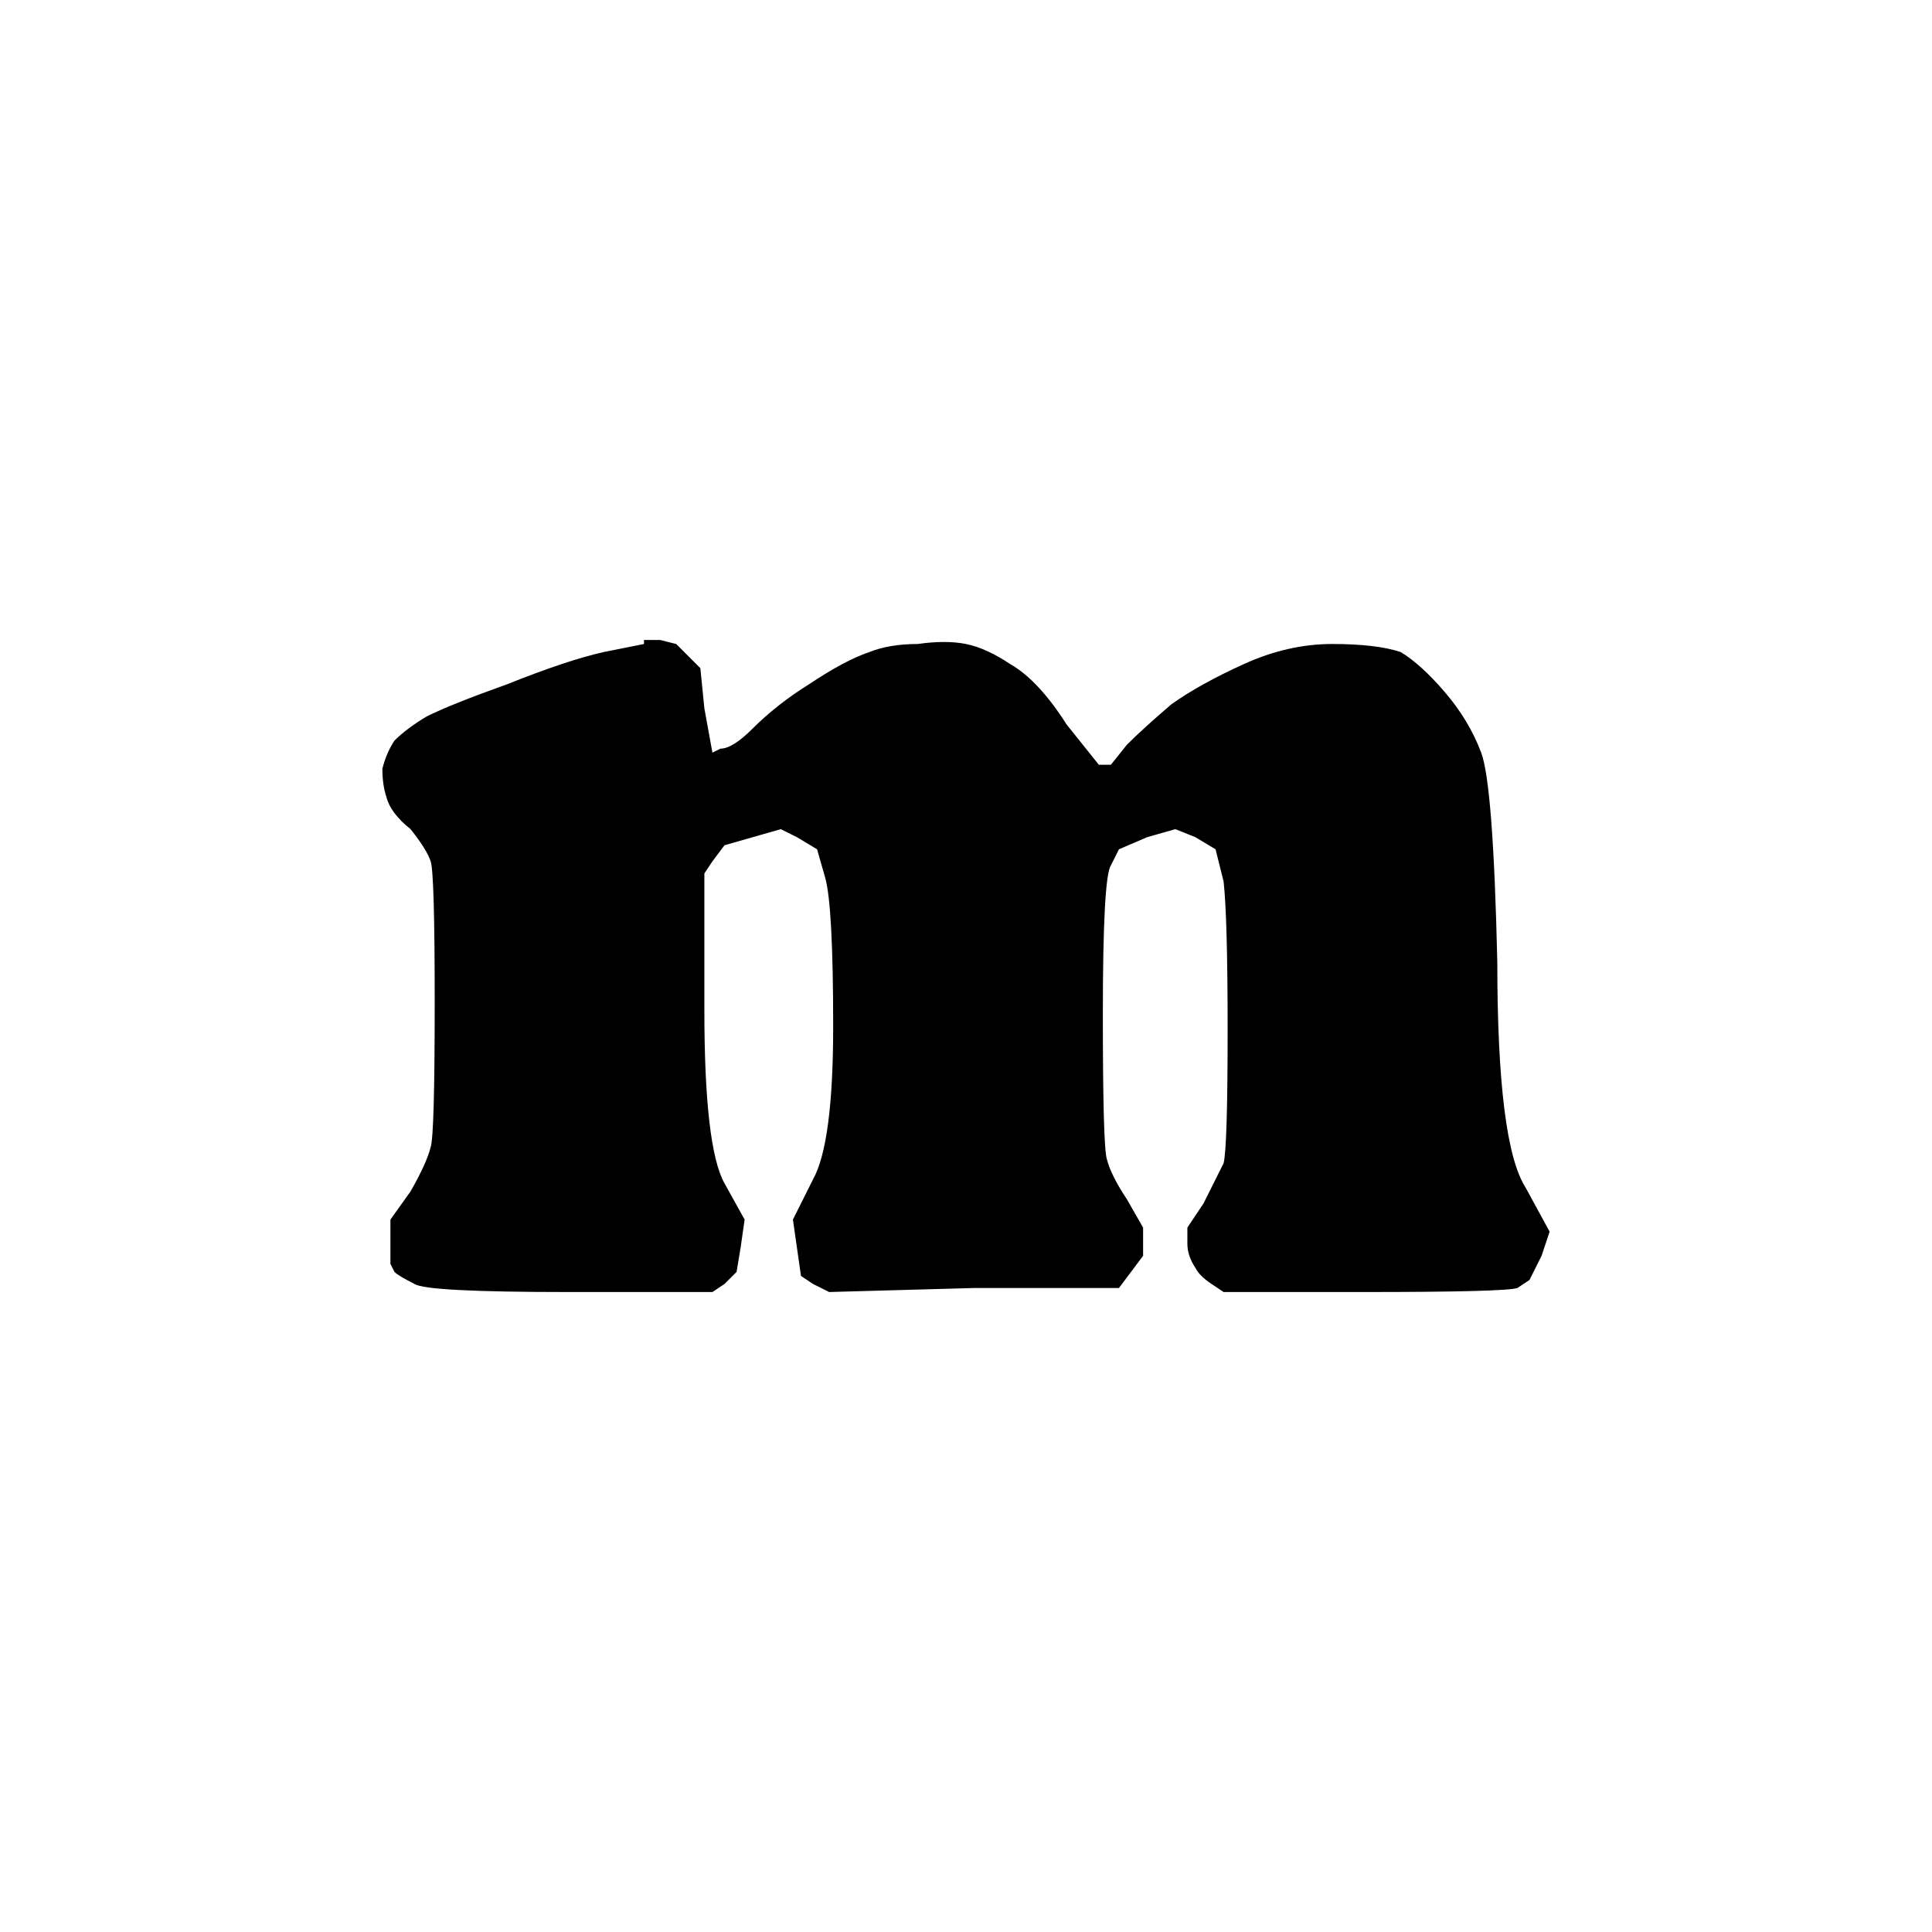
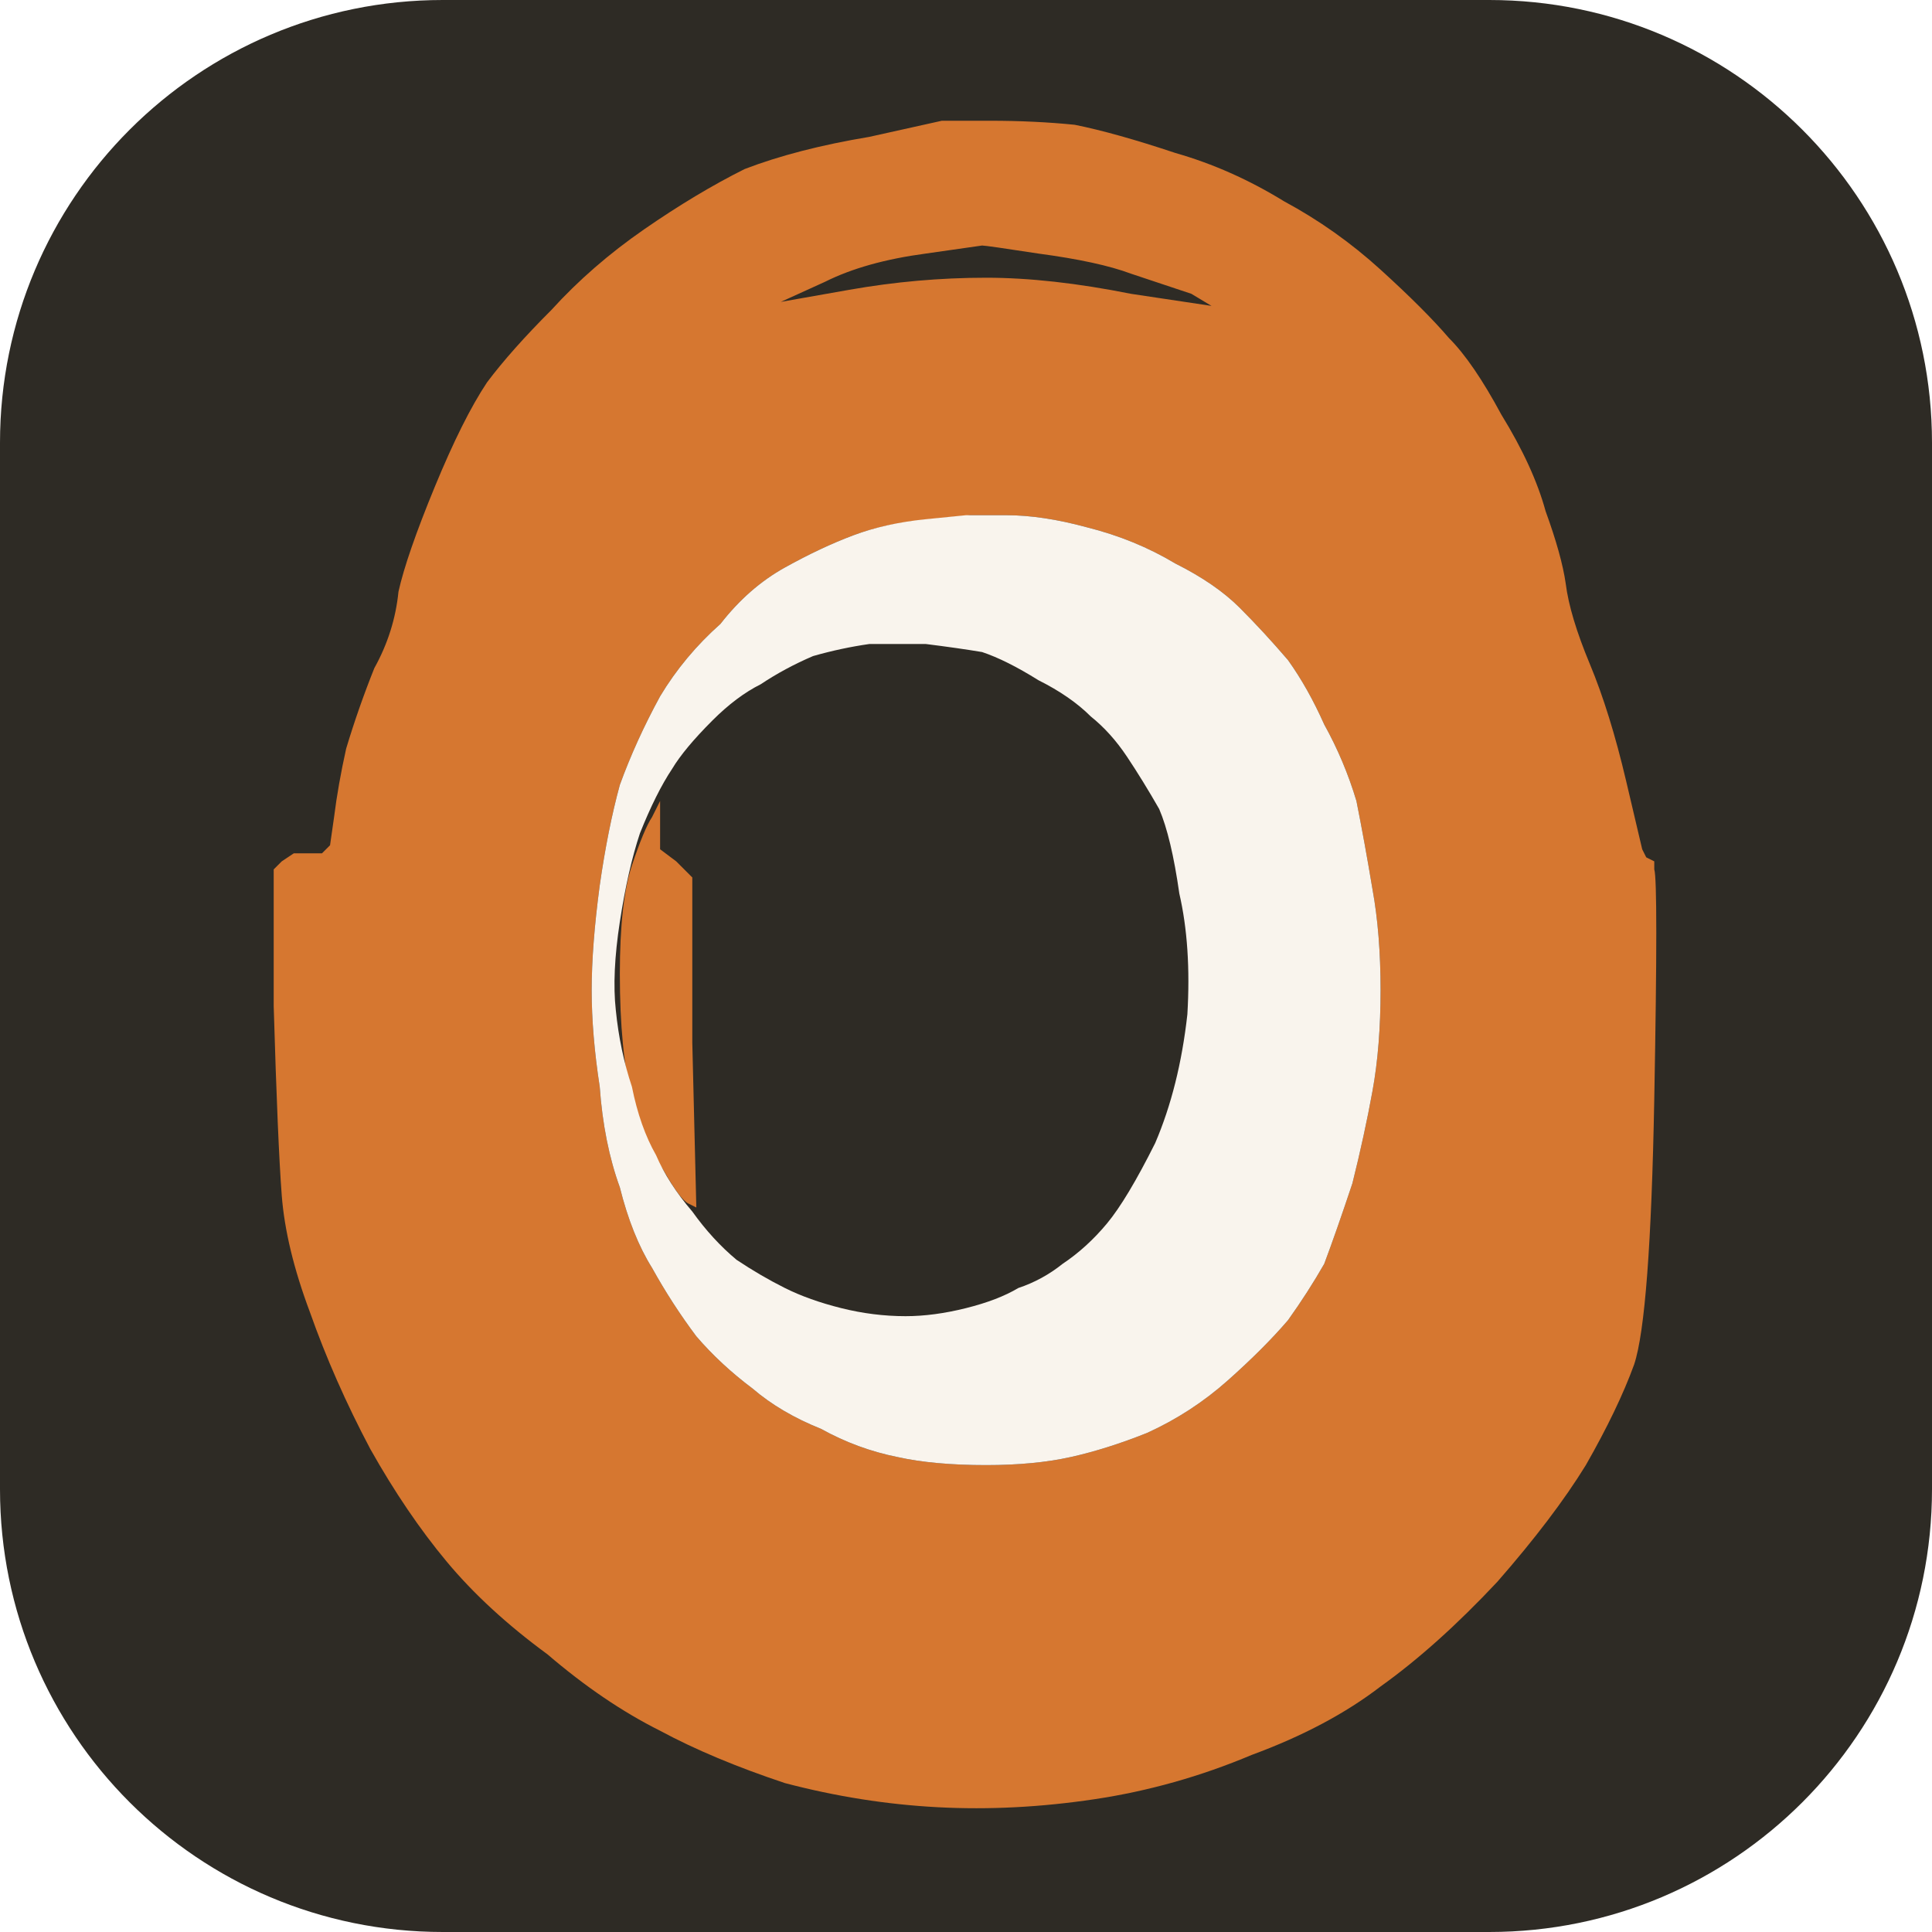
- <svg xmlns="http://www.w3.org/2000/svg" viewBox="0 0 48 48" role="img" aria-labelledby="titre">
-   <path d="M16.0 15.9L16.0 15.9L16.4 15.9L16.8 16.0L17.1 16.3L17.4 16.6L17.5 17.6L17.7 18.7L17.9 18.6Q18.2 18.6 18.7 18.1Q19.3 17.5 20.1 17.0Q21.0 16.4 21.6 16.2Q22.1 16.0 22.8 16.0Q23.5 15.9 24.0 16.0Q24.5 16.1 25.1 16.5Q25.8 16.9 26.5 18.0L27.3 19.0L27.4 19.0L27.6 19.0L28.0 18.5Q28.4 18.1 29.1 17.5Q29.8 17.0 30.9 16.5Q32.0 16.0 33.1 16.0Q34.2 16.0 34.8 16.2Q35.3 16.5 35.9 17.2Q36.5 17.9 36.8 18.7Q37.1 19.5 37.2 23.9Q37.2 28.4 37.9 29.5L38.5 30.6L38.3 31.2L38.0 31.8L37.7 32.0Q37.4 32.1 33.9 32.1L30.4 32.1L30.1 31.9Q29.8 31.7 29.7 31.5Q29.5 31.2 29.5 30.9L29.5 30.5L29.9 29.9Q30.2 29.3 30.4 28.9Q30.5 28.5 30.5 25.6Q30.5 22.8 30.4 21.9L30.2 21.1L29.7 20.8L29.2 20.6L28.5 20.8L27.8 21.1L27.6 21.5Q27.4 21.8 27.4 25.2Q27.4 28.5 27.5 28.8Q27.6 29.2 28.0 29.8L28.4 30.5L28.4 30.9L28.4 31.2L28.1 31.6L27.8 32.0L24.2 32.0L20.6 32.1L20.2 31.9L19.9 31.7L19.8 31.0L19.7 30.3L20.2 29.3Q20.7 28.4 20.7 25.5Q20.7 22.5 20.5 21.8L20.3 21.1L19.8 20.8L19.4 20.6L18.7 20.8L18.0 21.0L17.7 21.4L17.5 21.7L17.5 25.1Q17.5 28.5 18.0 29.4L18.5 30.3L18.4 31.0L18.3 31.6L18.0 31.9L17.7 32.1L14.1 32.1Q10.6 32.1 10.3 31.9Q9.9 31.7 9.8 31.6L9.7 31.4L9.7 30.8L9.7 30.3L10.2 29.6Q10.6 28.9 10.7 28.5Q10.8 28.2 10.8 24.9Q10.8 21.7 10.7 21.4Q10.6 21.1 10.2 20.6Q9.7 20.2 9.6 19.8Q9.5 19.5 9.5 19.1Q9.6 18.7 9.8 18.4Q10.1 18.1 10.6 17.8Q11.2 17.5 12.6 17.0Q14.1 16.4 15.0 16.2L16.0 16.0L16.0 15.9Z" fill="currentColor" />
+ <svg xmlns="http://www.w3.org/2000/svg" viewBox="0 0 48 48" role="img" aria-label="monl">
+   <rect width="48" height="48" rx="11" fill="#2e2b25" />
+   <path d="M23.4 3.0L23.4 3.0L24.6 3.0Q25.7 3.0 26.7 3.1Q27.7 3.3 29.2 3.8Q30.6 4.2 31.9 5.0Q33.2 5.7 34.3 6.7Q35.4 7.7 36.0 8.4Q36.6 9.0 37.3 10.3Q38.1 11.6 38.4 12.7Q38.8 13.8 38.9 14.5Q39.0 15.3 39.5 16.5Q40.0 17.7 40.4 19.4L40.8 21.1L40.9 21.3L41.1 21.4L41.1 21.6Q41.2 21.9 41.1 27.3Q41.0 32.7 40.6 33.9Q40.2 35.0 39.4 36.4Q38.6 37.7 37.2 39.3Q35.7 40.9 34.3 41.9Q33.0 42.9 31.1 43.6Q29.2 44.4 27.2 44.7Q25.2 45.0 23.3 44.9Q21.4 44.8 19.5 44.3Q17.7 43.7 16.4 43.0Q15.0 42.3 13.6 41.1Q12.1 40.0 11.1 38.8Q10.1 37.6 9.2 36.0Q8.3 34.3 7.7 32.6Q7.1 31.0 7.0 29.7Q6.9 28.4 6.8 25.0L6.8 21.6L7.0 21.4L7.3 21.2L7.6 21.2L8.0 21.2L8.1 21.1L8.2 21.0L8.3 20.3Q8.4 19.5 8.6 18.6Q8.9 17.6 9.3 16.6Q9.8 15.7 9.9 14.7Q10.1 13.8 10.8 12.1Q11.5 10.4 12.1 9.5Q12.7 8.7 13.7 7.7Q14.7 6.6 16.0 5.7Q17.3 4.8 18.5 4.2Q19.8 3.7 21.6 3.4L23.4 3.0L23.4 3.0ZM24.4 6.1Q24.4 6.1 23.0 6.3Q21.5 6.5 20.5 7.0L19.4 7.5L21.1 7.2Q22.8 6.9 24.5 6.9Q26.1 6.9 28.1 7.3L30.1 7.6L29.6 7.3Q29.0 7.1 28.1 6.8Q27.3 6.5 25.8 6.3Q24.5 6.1 24.4 6.1ZM24.1 12.8Q24.1 12.8 23.1 12.9Q22.0 13.0 21.2 13.3Q20.4 13.6 19.5 14.1Q18.6 14.6 17.9 15.5Q17.0 16.3 16.4 17.3Q15.8 18.4 15.4 19.5Q15.1 20.6 14.9 22.0Q14.7 23.5 14.7 24.6Q14.7 25.7 14.9 27.0Q15.0 28.4 15.4 29.5Q15.7 30.7 16.2 31.5Q16.7 32.4 17.3 33.2Q17.9 33.9 18.7 34.5Q19.4 35.1 20.4 35.5Q21.3 36.0 22.3 36.2Q23.2 36.4 24.5 36.4Q25.7 36.4 26.6 36.2Q27.5 36.0 28.5 35.6Q29.6 35.1 30.5 34.3Q31.4 33.5 32.0 32.8Q32.5 32.1 32.9 31.4Q33.2 30.6 33.6 29.4Q33.9 28.2 34.1 27.1Q34.3 26.0 34.3 24.6Q34.3 23.2 34.1 22.1Q33.9 20.9 33.7 19.9Q33.4 18.9 32.9 18.0Q32.5 17.1 32.0 16.4Q31.4 15.7 30.8 15.1Q30.2 14.5 29.2 14.0Q28.2 13.4 27.0 13.1Q25.9 12.8 25.0 12.8Q24.1 12.8 24.1 12.8ZM16.4 19.9L16.4 19.9L16.4 20.5L16.4 21.1L16.8 21.4L17.2 21.8L17.2 25.9L17.3 30.0L17.1 29.9Q16.9 29.8 16.5 29.1Q16.1 28.5 15.7 27.3Q15.4 26.1 15.4 24.2Q15.4 22.4 15.7 21.5Q16.0 20.6 16.2 20.3L16.4 19.9L16.4 19.9Z" fill="#d67730" fill-rule="evenodd" />
+   <path d="M24.0 12.8L24.0 12.8L25.0 12.8Q25.9 12.8 27.0 13.1Q28.2 13.4 29.2 14.0Q30.2 14.5 30.8 15.1Q31.4 15.7 32.0 16.4Q32.5 17.1 32.9 18.0Q33.4 18.9 33.7 19.9Q33.9 20.9 34.1 22.1Q34.3 23.2 34.3 24.6Q34.3 26.0 34.1 27.1Q33.9 28.2 33.6 29.4Q33.2 30.6 32.9 31.4Q32.5 32.1 32.0 32.8Q31.4 33.5 30.5 34.3Q29.6 35.1 28.5 35.6Q27.5 36.0 26.6 36.2Q25.7 36.4 24.5 36.4Q23.2 36.4 22.3 36.2Q21.3 36.0 20.4 35.5Q19.4 35.1 18.7 34.5Q17.9 33.9 17.3 33.2Q16.7 32.4 16.2 31.5Q15.7 30.7 15.4 29.5Q15.0 28.4 14.9 27.0Q14.7 25.7 14.7 24.6Q14.7 23.5 14.9 22.0Q15.1 20.6 15.4 19.5Q15.8 18.4 16.4 17.3Q17.0 16.3 17.9 15.5Q18.6 14.6 19.5 14.1Q20.4 13.6 21.2 13.3Q22.0 13.0 23.0 12.9L24.0 12.8L24.0 12.8ZM22.3 16.0Q22.3 16.0 21.6 16.0Q20.9 16.1 20.2 16.3Q19.5 16.6 18.9 17.0Q18.3 17.3 17.7 17.9Q17.0 18.6 16.7 19.1Q16.3 19.7 15.9 20.7Q15.6 21.6 15.4 22.9Q15.2 24.2 15.3 25.1Q15.4 26.1 15.7 27.0Q15.9 28.0 16.3 28.7Q16.6 29.4 17.2 30.1Q17.7 30.8 18.3 31.3Q18.9 31.7 19.5 32.0Q20.1 32.3 20.9 32.5Q21.7 32.7 22.5 32.7Q23.2 32.7 24.0 32.5Q24.8 32.3 25.3 32.0Q25.9 31.8 26.4 31.4Q27.0 31.0 27.5 30.4Q28.0 29.8 28.7 28.4Q29.3 27.0 29.5 25.2Q29.6 23.5 29.3 22.2Q29.1 20.8 28.8 20.1Q28.4 19.4 28.0 18.8Q27.6 18.2 27.1 17.8Q26.6 17.3 25.8 16.9Q25.0 16.4 24.4 16.2Q23.8 16.1 23.0 16.0Q22.3 16.0 22.3 16.0Z" fill="#f9f4ed" fill-rule="evenodd" />
</svg>
